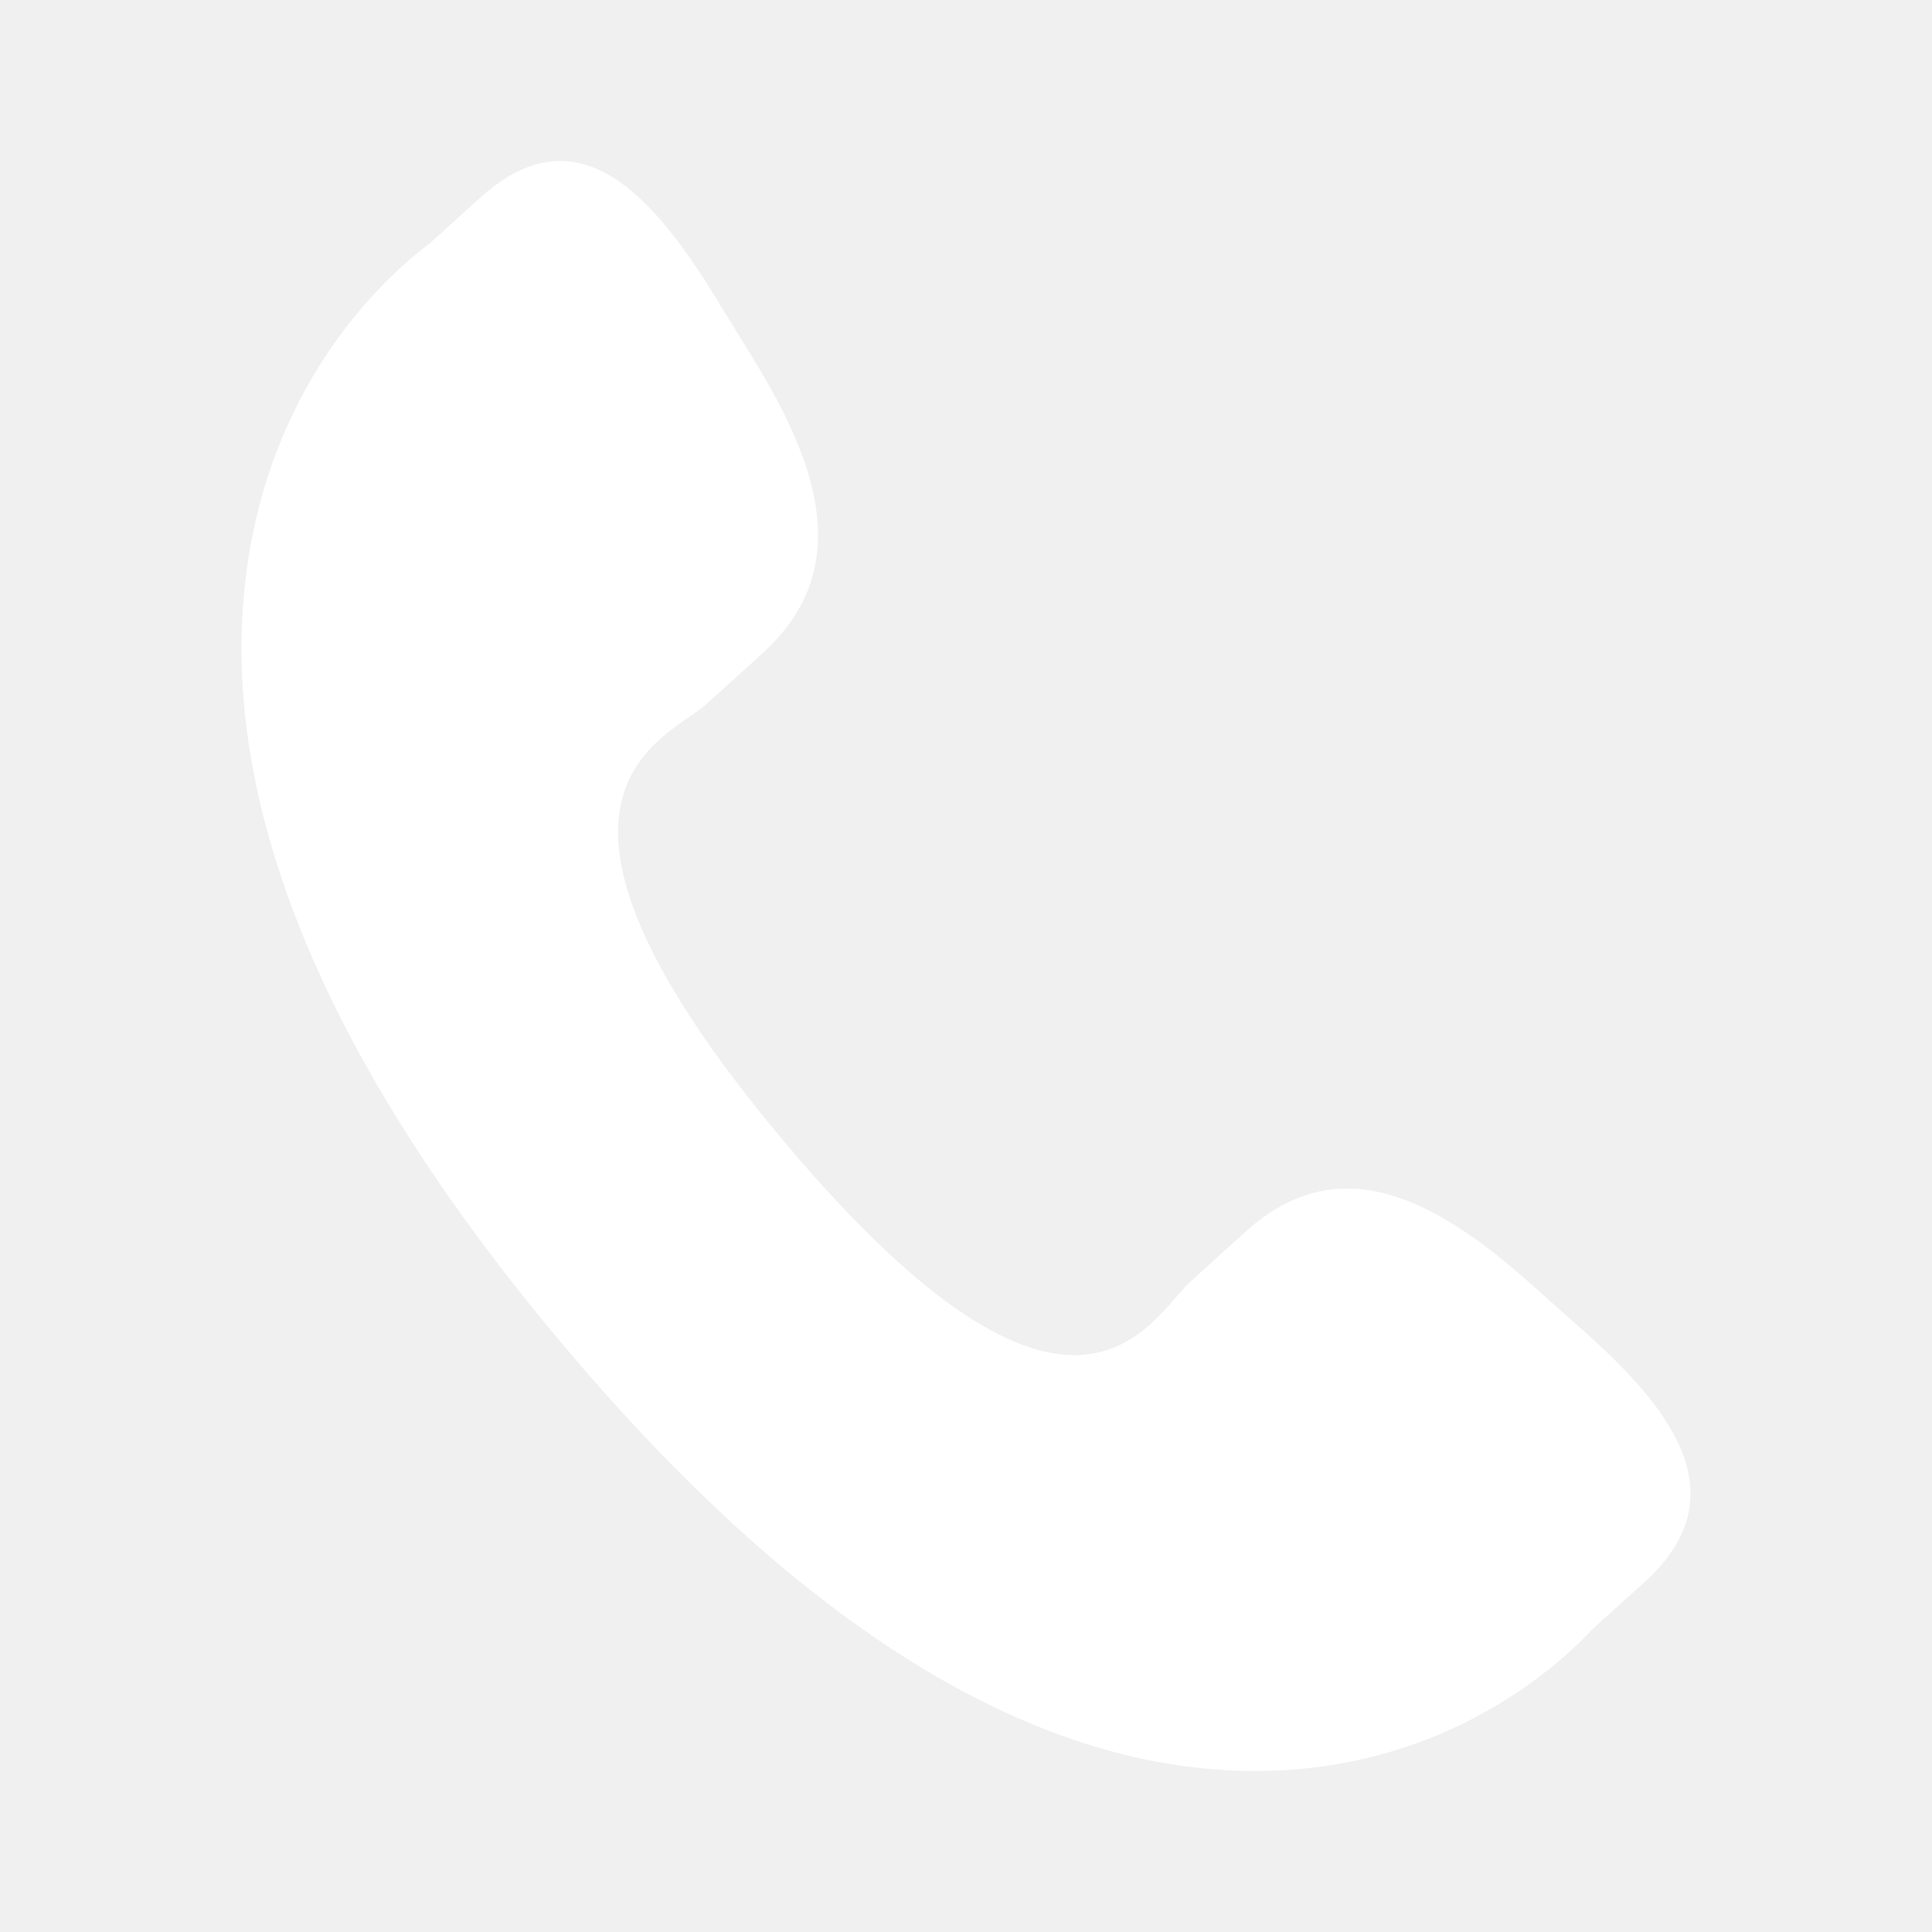
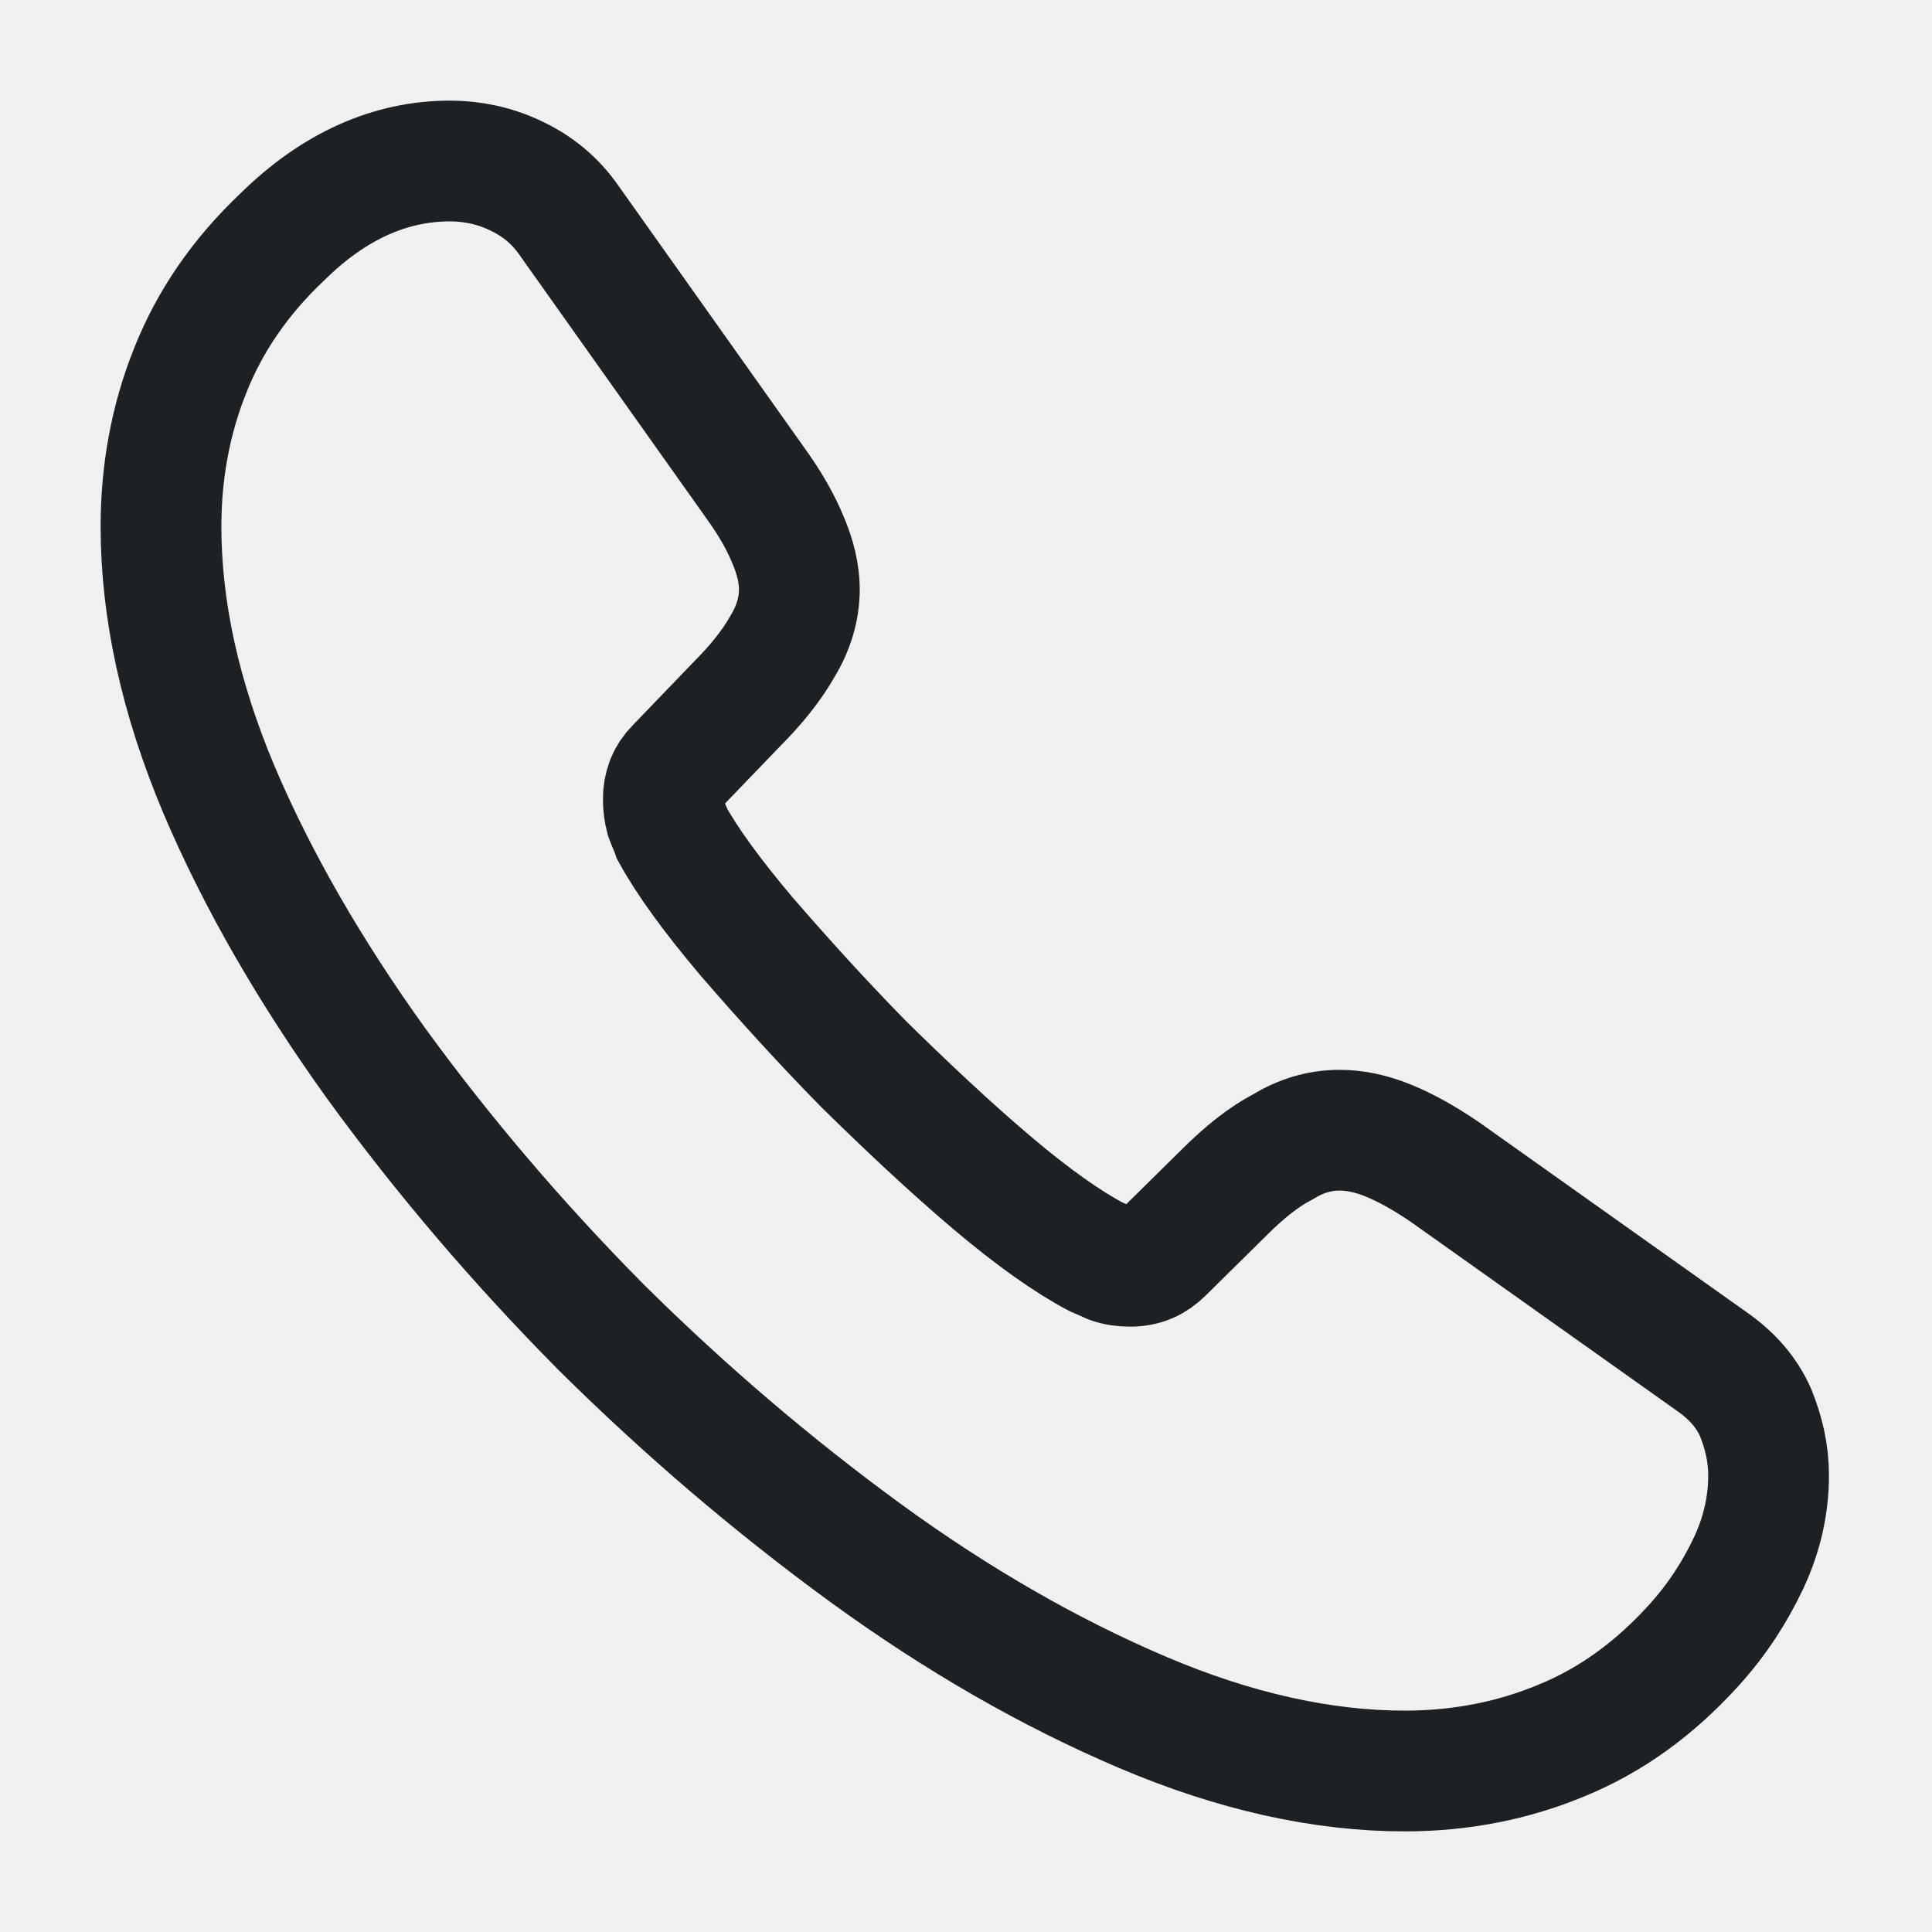
- <svg xmlns="http://www.w3.org/2000/svg" width="20" height="20" viewBox="0 0 20 20" fill="none">
-   <path d="M15.82 13.267C14.848 12.406 13.861 11.884 12.901 12.744L12.327 13.264C11.908 13.641 11.128 15.403 8.112 11.811C5.096 8.222 6.891 7.664 7.311 7.29L7.887 6.769C8.843 5.907 8.482 4.823 7.793 3.706L7.377 3.029C6.685 1.915 5.931 1.183 4.974 2.044L4.456 2.512C4.033 2.832 2.849 3.87 2.562 5.842C2.217 8.208 3.307 10.918 5.803 13.891C8.297 16.865 10.738 18.359 13.051 18.333C14.973 18.311 16.133 17.244 16.496 16.855L17.016 16.386C17.971 15.526 17.378 14.651 16.405 13.788L15.82 13.267Z" fill="white" />
+ <svg xmlns="http://www.w3.org/2000/svg" width="24" height="24" viewBox="0 0 24 24" fill="none">
+   <path d="M21.97 18.33C21.97 18.69 21.89 19.06 21.72 19.42C21.55 19.78 21.33 20.12 21.04 20.44C20.55 20.98 20.01 21.37 19.4 21.62C18.8 21.87 18.15 22 17.45 22C16.43 22 15.34 21.76 14.19 21.27C13.04 20.78 11.89 20.12 10.75 19.29C9.6 18.45 8.51 17.52 7.47 16.49C6.44 15.45 5.51 14.36 4.68 13.22C3.86 12.08 3.2 10.94 2.72 9.81C2.24 8.67 2 7.58 2 6.54C2 5.86 2.12 5.21 2.36 4.61C2.6 4 2.98 3.44 3.51 2.94C4.15 2.31 4.85 2 5.59 2C5.87 2 6.15 2.06 6.4 2.18C6.66 2.3 6.89 2.48 7.07 2.74L9.39 6.01C9.57 6.26 9.7 6.49 9.79 6.71C9.88 6.92 9.93 7.13 9.93 7.32C9.93 7.56 9.86 7.8 9.72 8.03C9.59 8.26 9.4 8.5 9.16 8.74L8.4 9.53C8.29 9.64 8.24 9.77 8.24 9.93C8.24 10.01 8.25 10.08 8.27 10.16C8.3 10.24 8.33 10.3 8.35 10.36C8.53 10.69 8.84 11.12 9.28 11.64C9.73 12.16 10.21 12.69 10.73 13.22C11.27 13.75 11.79 14.24 12.32 14.69C12.84 15.13 13.27 15.43 13.61 15.61C13.66 15.63 13.72 15.66 13.79 15.69C13.87 15.72 13.95 15.73 14.04 15.73C14.21 15.73 14.34 15.67 14.45 15.56L15.21 14.81C15.46 14.56 15.7 14.37 15.93 14.25C16.16 14.11 16.39 14.04 16.64 14.04C16.83 14.04 17.03 14.08 17.25 14.17C17.47 14.26 17.7 14.39 17.95 14.56L21.26 16.91C21.52 17.09 21.7 17.3 21.81 17.55C21.91 17.8 21.97 18.05 21.97 18.33Z" stroke="#1B2124" stroke-width="1.5" stroke-miterlimit="10" />
</svg>
